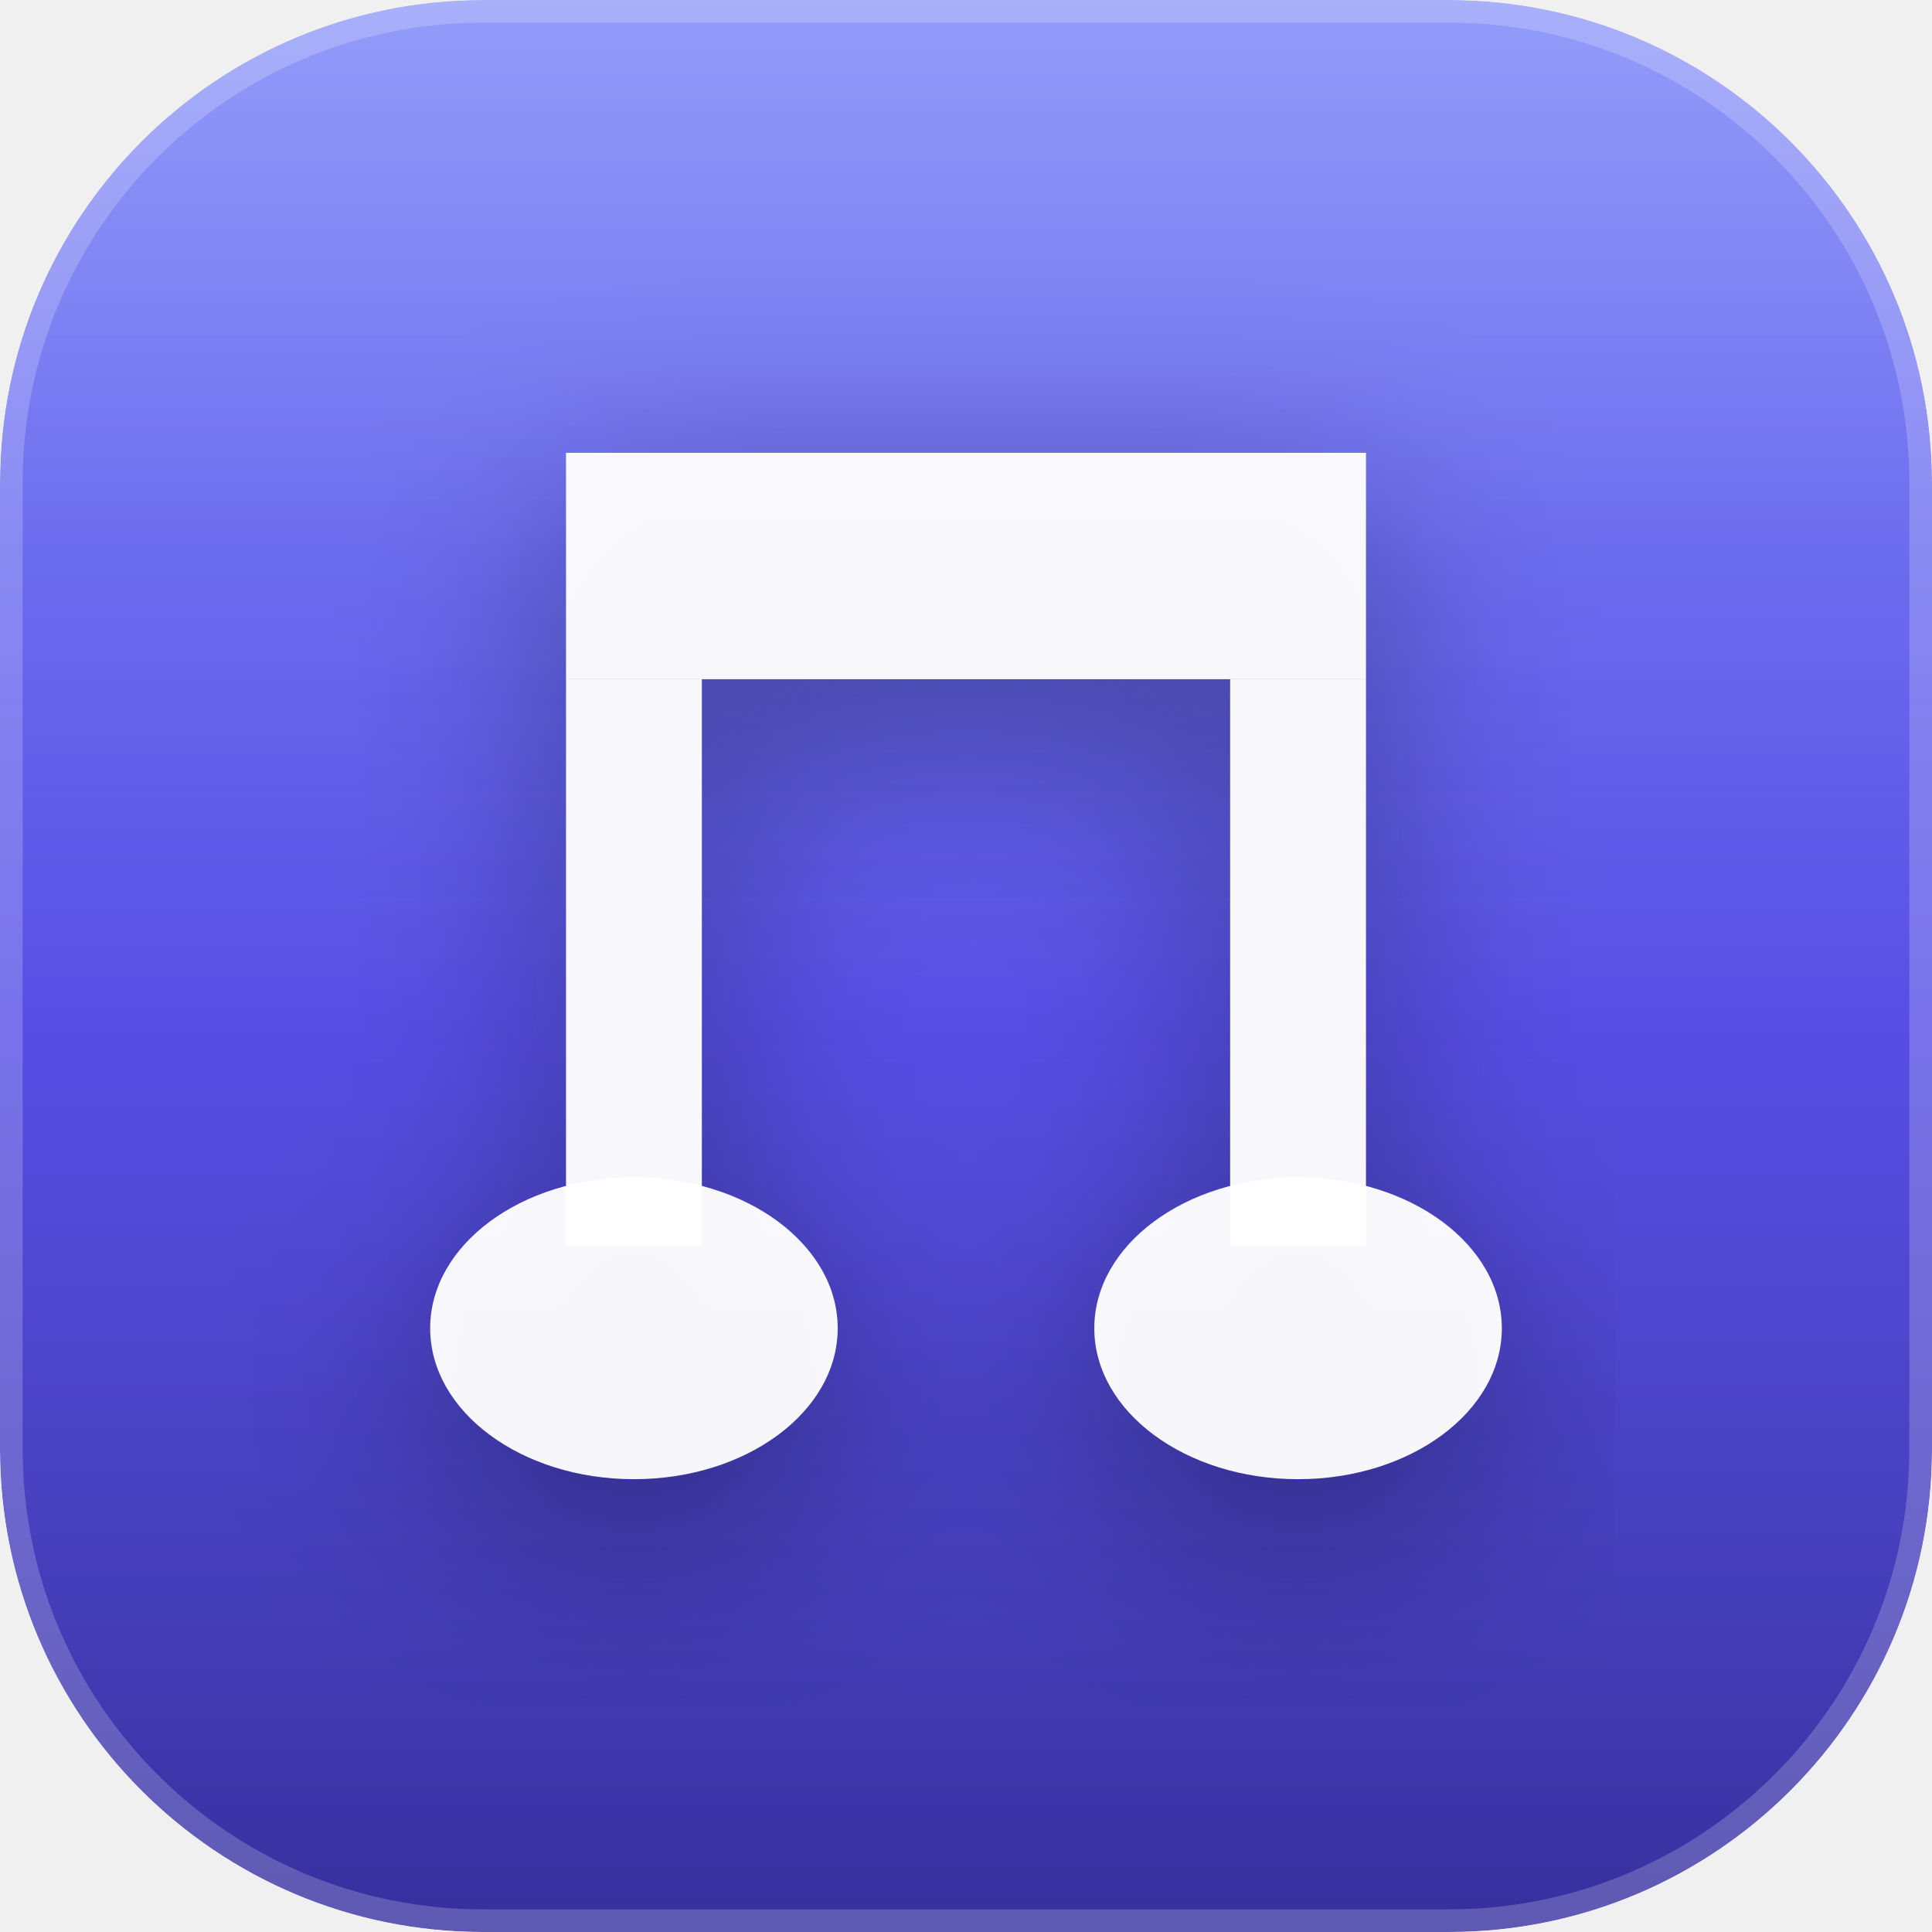
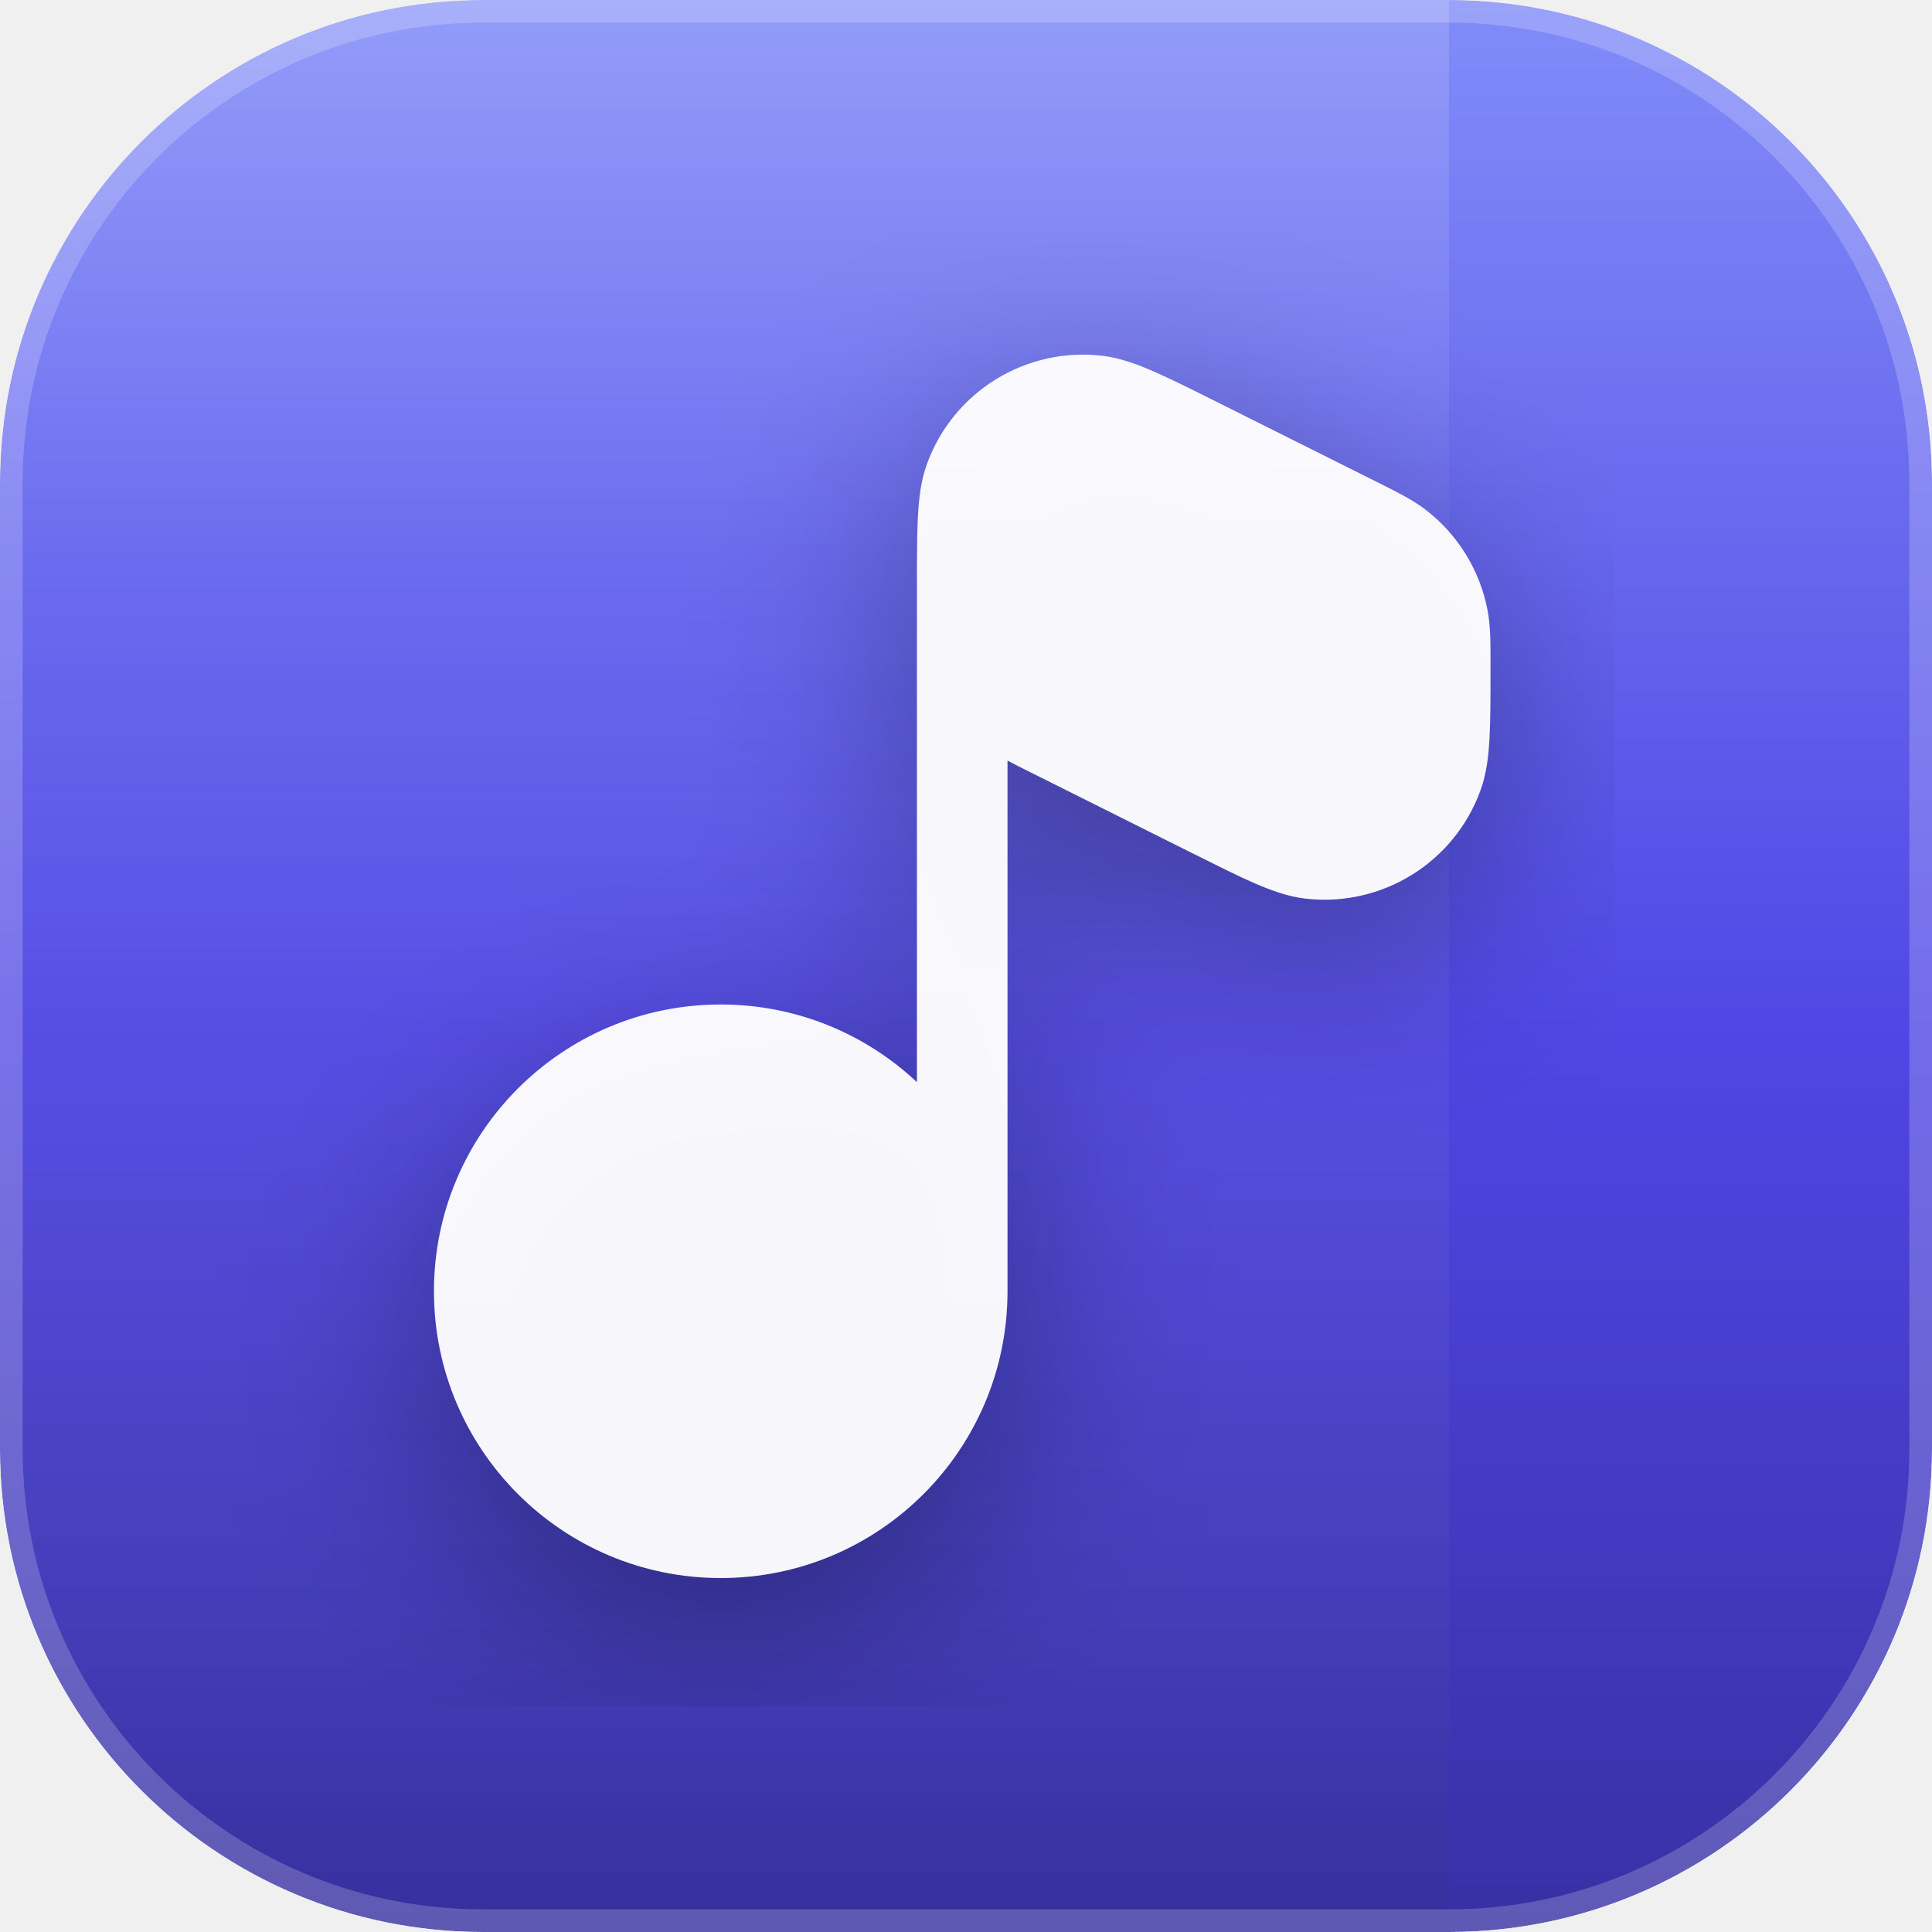
<svg xmlns="http://www.w3.org/2000/svg" width="256" height="256" viewBox="0 0 256 256" fill="none">
  <g clip-path="url(#clip0)">
    <mask id="mask0" style="mask-type:luminance" maskUnits="userSpaceOnUse" x="0" y="0" width="256" height="256">
      <path d="M192 0H64C28.654 0 0 28.654 0 64V192C0 227.346 28.654 256 64 256H192C227.346 256 256 227.346 256 192V64C256 28.654 227.346 0 192 0Z" fill="white" />
    </mask>
    <g mask="url(#mask0)">
      <path d="M192 0H64C28.654 0 0 28.654 0 64V192C0 227.346 28.654 256 64 256H192C227.346 256 256 227.346 256 192V64C256 28.654 227.346 0 192 0Z" fill="url(#bg_grad)" />
-       <path d="M192 0H64C28.654 0 0 28.654 0 64V192C0 227.346 28.654 256 64 256H192C227.346 256 256 227.346 256 192V64C256 28.654 227.346 0 192 0Z" fill="url(#overlay_grad)" />
+       <path d="M192 0H64C28.654 0 0 28.654 0 64V192C0 227.346 28.654 256 64 256H192C227.346 256 256 192V64C256 28.654 227.346 0 192 0Z" fill="url(#overlay_grad)" />
      <path d="M192 1.5H64C29.482 1.5 1.5 29.482 1.5 64V192C1.5 226.518 29.482 254.5 64 254.5H192C226.518 254.5 254.5 226.518 254.5 192V64C254.5 29.482 226.518 1.5 192 1.5Z" stroke="white" stroke-opacity="0.2" stroke-width="3" />
      <g filter="url(#shadow)">
-         <ellipse cx="84" cy="176" rx="27" ry="20" fill="white" fill-opacity="0.96" />
-         <ellipse cx="172" cy="176" rx="27" ry="20" fill="white" fill-opacity="0.96" />
-         <path d="M84 165V90" stroke="white" stroke-opacity="0.96" stroke-width="18" />
-         <path d="M172 165V90" stroke="white" stroke-opacity="0.96" stroke-width="18" />
-         <path d="M75 60H181V90H75Z" fill="white" fill-opacity="0.96" />
+         <path d="M 146.05 47.14 C 135.91 45.96 126.29 51.9 122.82 61.5 C 122.03 63.66 121.76 66.0 121.63 68.45 C 121.53 70.3 121.51 72.5 121.5 75.1 L 121.5 78.74 C 121.5 78.78 121.5 78.82 121.5 78.86 V 143.39 C 114.7 137.01 105.56 133.1 95.5 133.1 C 74.51 133.1 57.5 150.11 57.5 171.1 C 57.5 192.09 74.51 209.1 95.5 209.1 C 116.49 209.1 133.5 192.09 133.5 171.1 V 100.78 C 134.34 101.23 135.25 101.69 136.24 102.18 L 157.9 113.01 C 161.25 114.68 163.97 116.05 166.2 117.02 C 168.45 118.0 170.67 118.8 172.95 119.07 C 183.09 120.25 192.71 114.3 196.18 104.71 C 196.97 102.54 197.24 100.21 197.37 97.76 C 197.5 95.32 197.5 92.28 197.5 88.54 L 197.5 87.88 C 197.5 85.09 197.5 82.92 197.11 80.86 C 196.09 75.55 193.16 70.8 188.86 67.51 C 187.19 66.24 185.25 65.27 182.76 64.02 L 161.1 53.19 C 157.75 51.52 155.03 50.16 152.8 49.19 C 150.55 48.21 148.33 47.41 146.05 47.14 Z" fill="white" fill-opacity="0.96" />
      </g>
    </g>
  </g>
  <defs>
    <filter id="shadow" x="24" y="30" width="190" height="196" filterUnits="userSpaceOnUse" color-interpolation-filters="sRGB">
      <feFlood flood-opacity="0" result="bg" />
      <feColorMatrix in="SourceAlpha" type="matrix" values="0 0 0 0 0 0 0 0 0 0 0 0 0 0 0 0 0 0 127 0" result="hardAlpha" />
      <feOffset dy="8" />
      <feGaussianBlur stdDeviation="14" />
      <feColorMatrix type="matrix" values="0 0 0 0 0.008 0 0 0 0 0.016 0 0 0 0 0.039 0 0 0 0.36 0" />
      <feBlend mode="normal" in2="bg" result="effect1_dropShadow" />
      <feBlend mode="normal" in="SourceGraphic" in2="effect1_dropShadow" result="shape" />
    </filter>
    <linearGradient id="bg_grad" x1="128" y1="0" x2="128" y2="256" gradientUnits="userSpaceOnUse">
      <stop stop-color="#818CF8" />
      <stop offset="0.54" stop-color="#4F46E5" />
      <stop offset="1" stop-color="#3730A3" />
    </linearGradient>
    <linearGradient id="overlay_grad" x1="128" y1="0" x2="128" y2="256" gradientUnits="userSpaceOnUse">
      <stop stop-color="white" stop-opacity="0.14" />
      <stop offset="0.3" stop-color="white" stop-opacity="0.03" />
      <stop offset="1" stop-color="#312E81" stop-opacity="0.14" />
    </linearGradient>
    <clipPath id="clip0">
      <rect width="256" height="256" fill="white" />
    </clipPath>
  </defs>
</svg>
